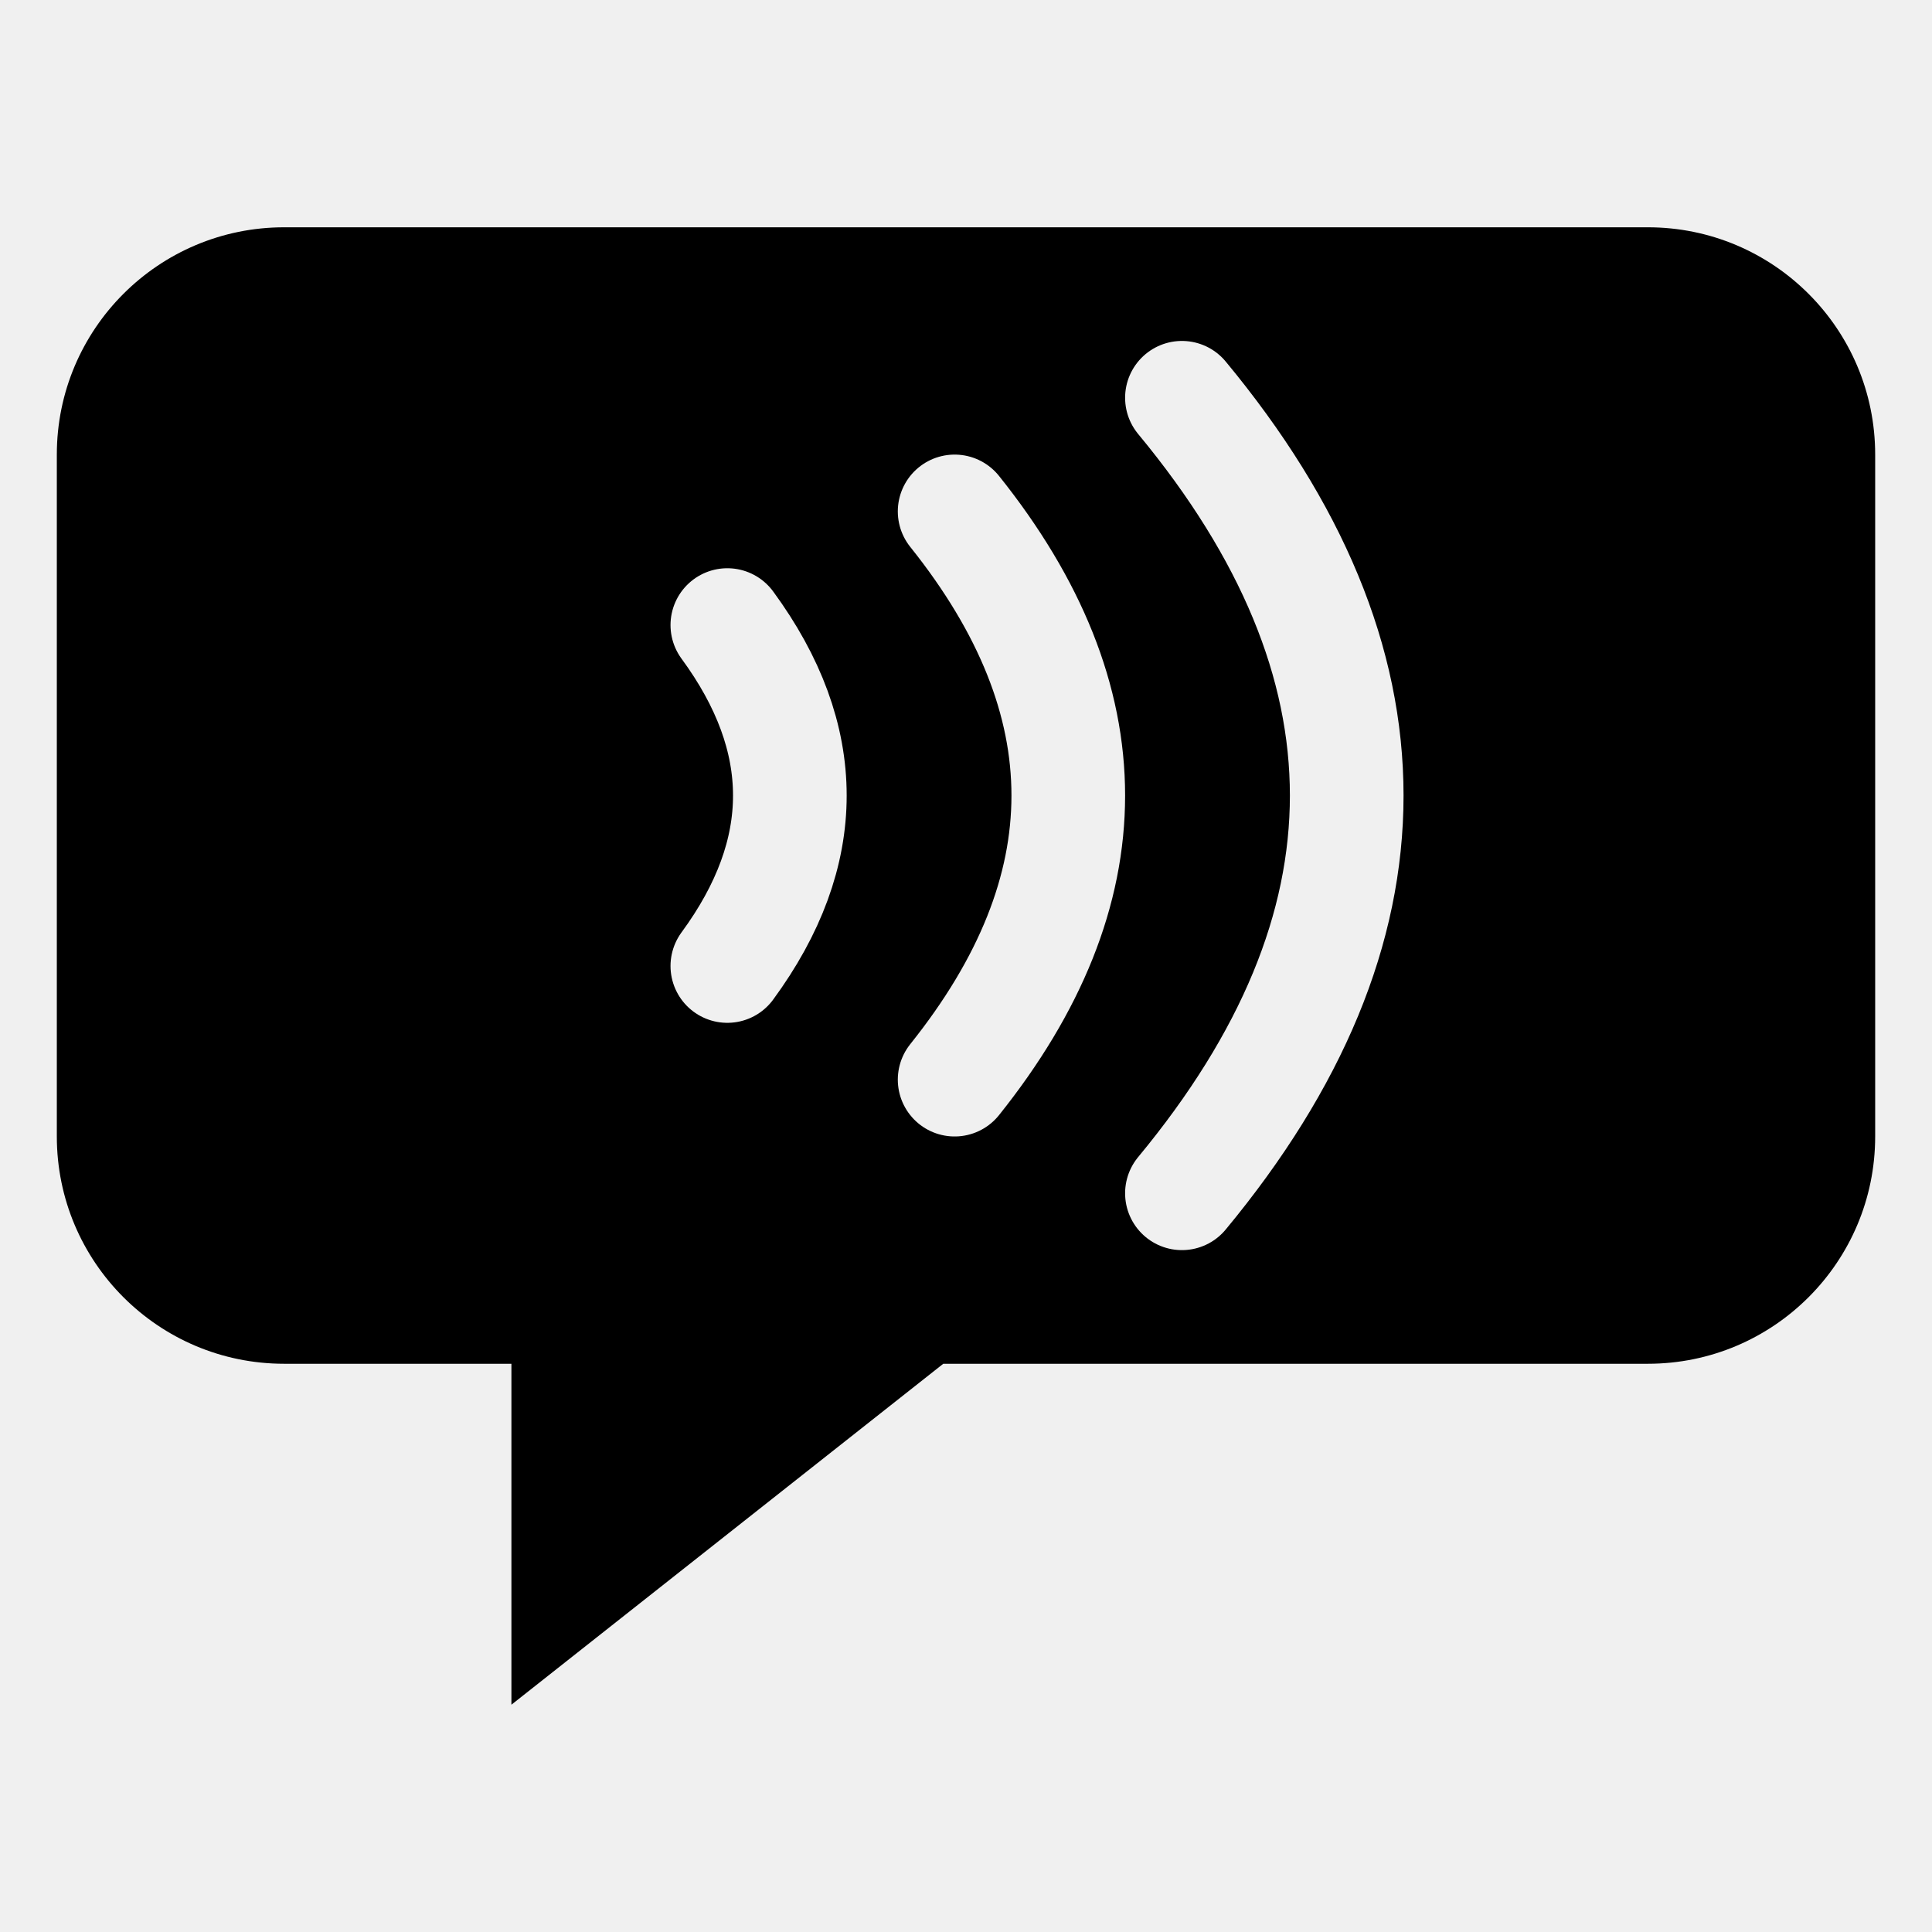
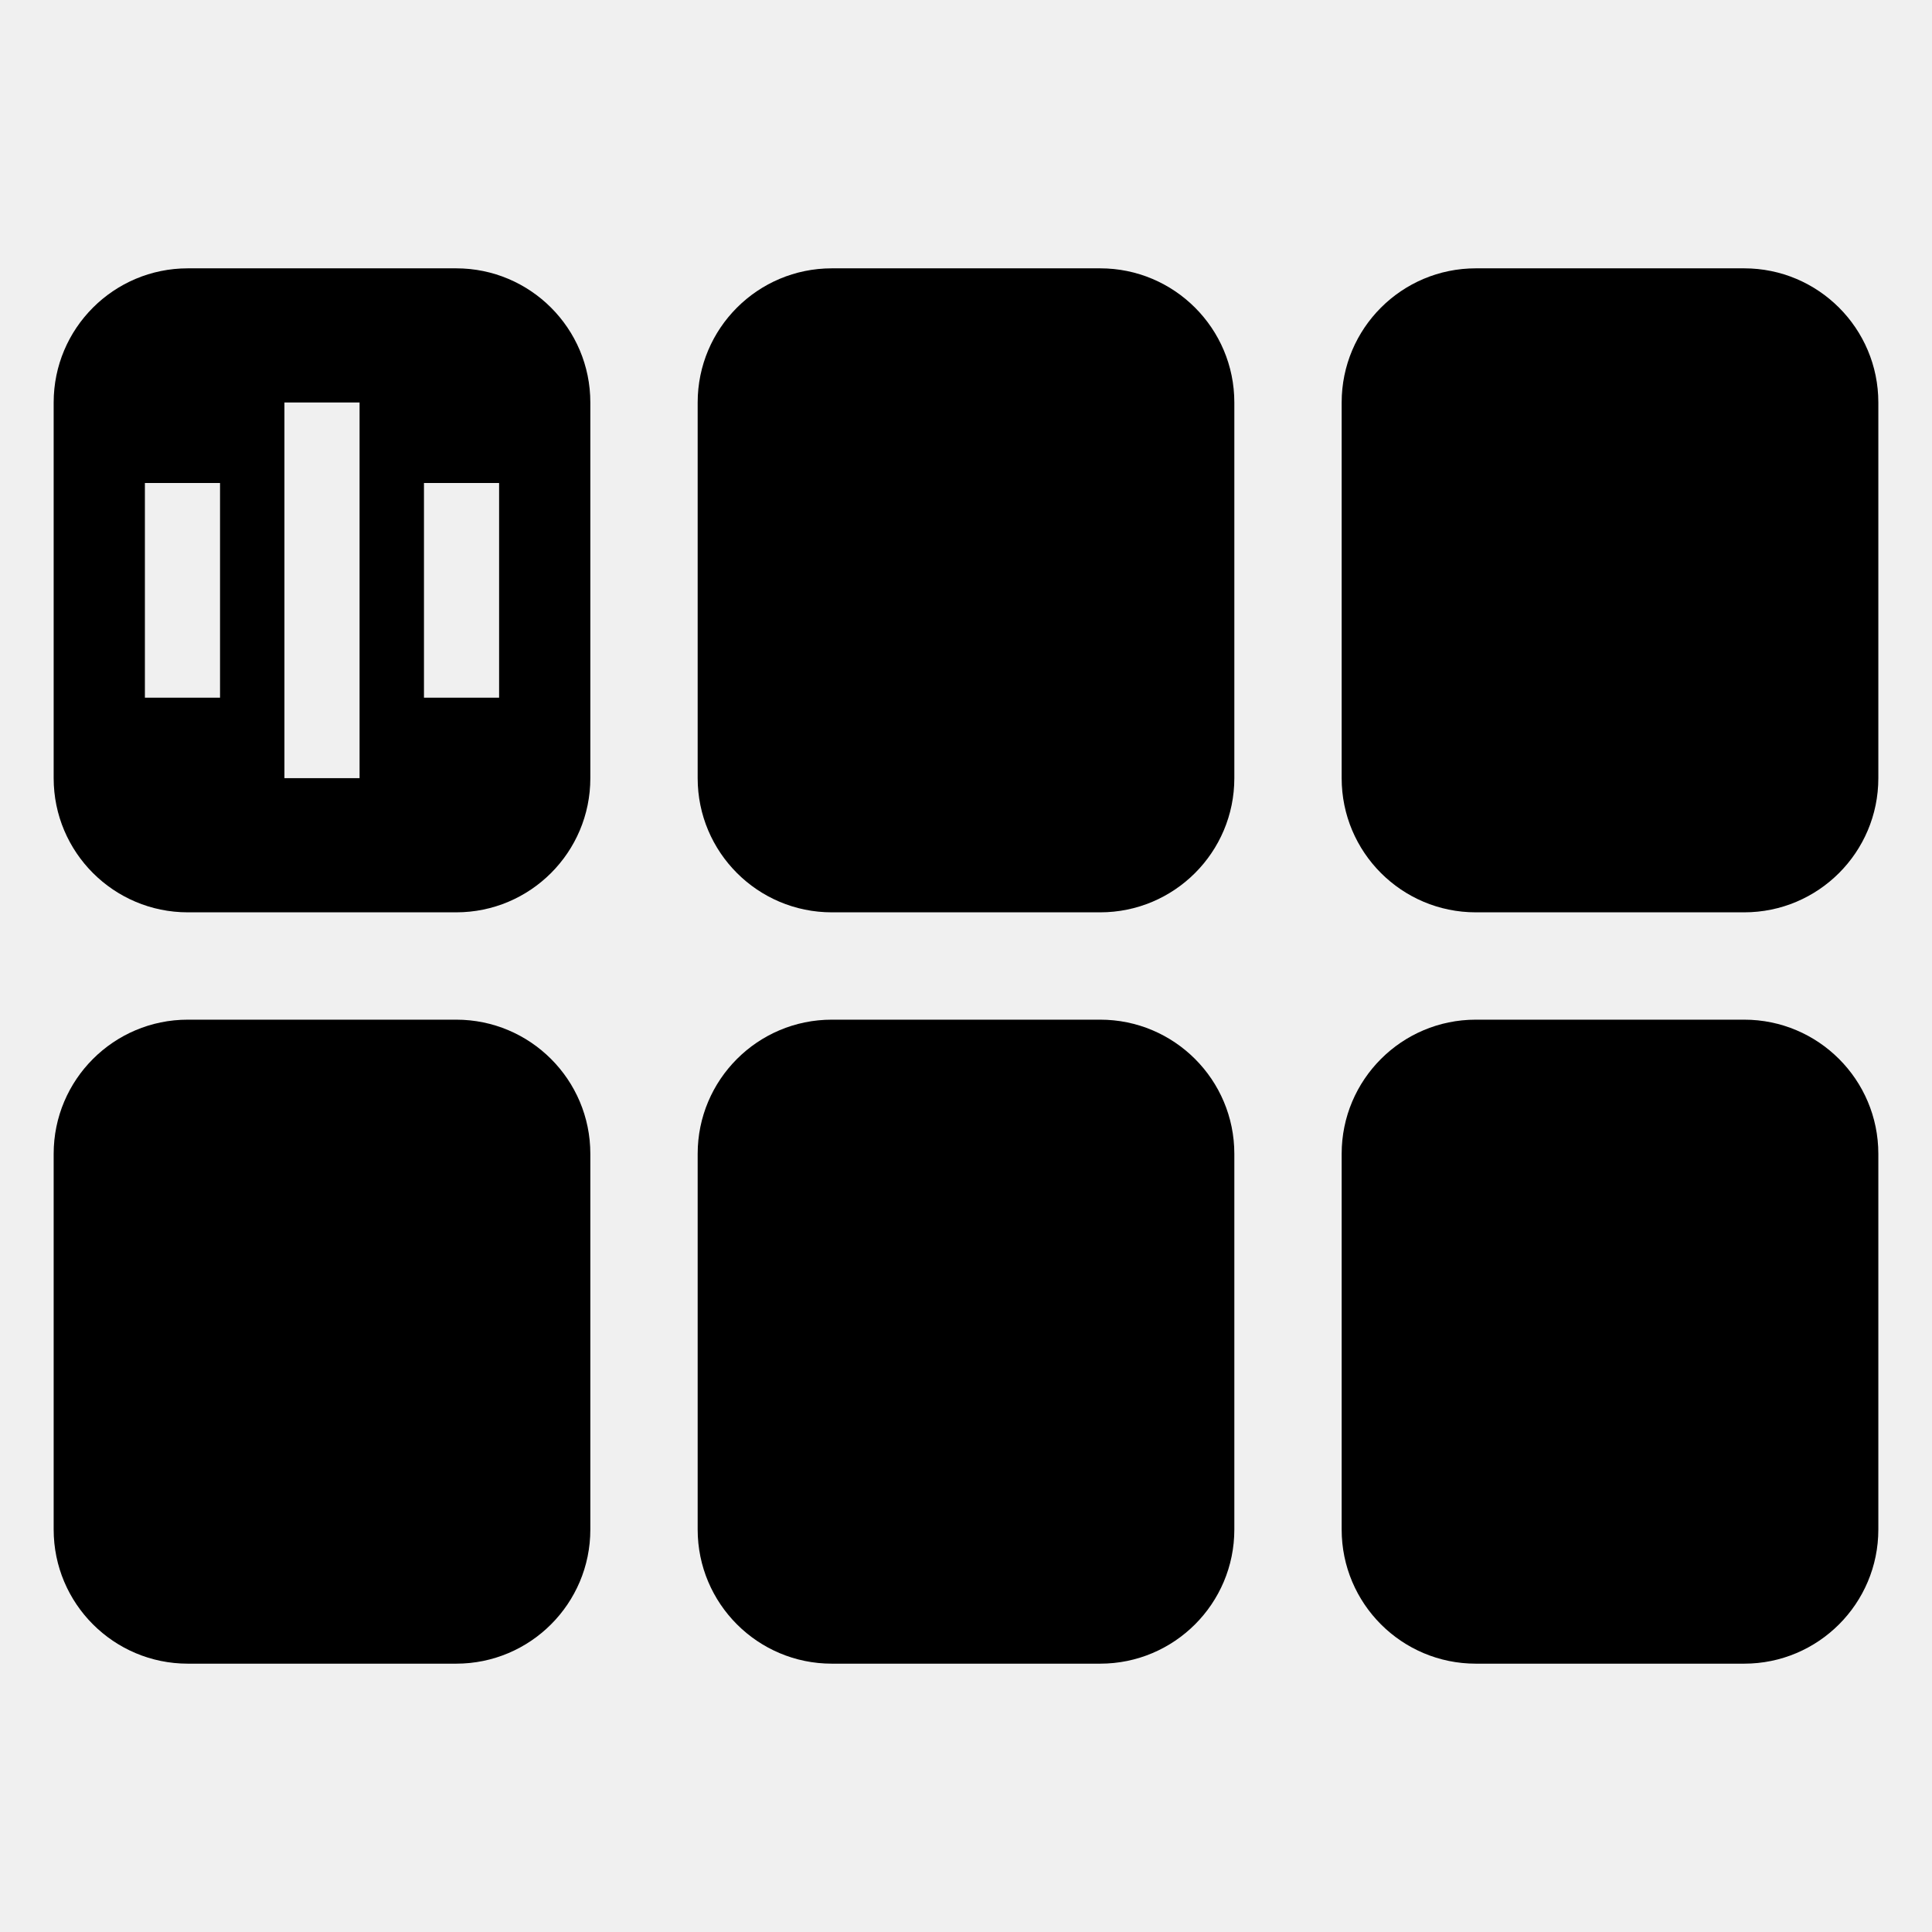
- <svg xmlns="http://www.w3.org/2000/svg" viewBox="86 112 340 340">
-   <mask id="waves">
-     <rect x="0" y="0" width="512" height="512" fill="#fff" />
-     <path d="M214 222q22 30 0 60M254 202q40 50 0 100M294 182q58 70 0 140" fill="none" stroke="#000" stroke-width="20" stroke-linecap="round" />
-   </mask>
-   <path d="M136 152h240a40 40 0 0 1 40 40v120a40 40 0 0 1-40 40H252l-76 60v-60h-40a40 40 0 0 1-40-40V192a40 40 0 0 1 40-40z" fill="#000" mask="url(#waves)" />
+ <svg xmlns="http://www.w3.org/2000/svg" viewBox="0 0 36 36" width="36" height="36">
+   <g fill="#000">
+     <path fill-rule="evenodd" d="M3.5 5h5a2.5 2.5 0 0 1 2.5 2.5v7a2.5 2.5 0 0 1-2.5 2.5h-5A2.5 2.5 0 0 1 1 14.5v-7A2.5 2.5 0 0 1 3.5 5zM2.7 9v4h1.4v-4zM5.3 7.5v7h1.4v-7zM7.9 9v4h1.4v-4z" />
+     <rect x="13" y="5" width="10" height="12" rx="2.5" />
+     <rect x="25" y="5" width="10" height="12" rx="2.5" />
+     <rect x="1" y="19" width="10" height="12" rx="2.5" />
+     <rect x="13" y="19" width="10" height="12" rx="2.5" />
+     <rect x="25" y="19" width="10" height="12" rx="2.5" />
+   </g>
</svg>
